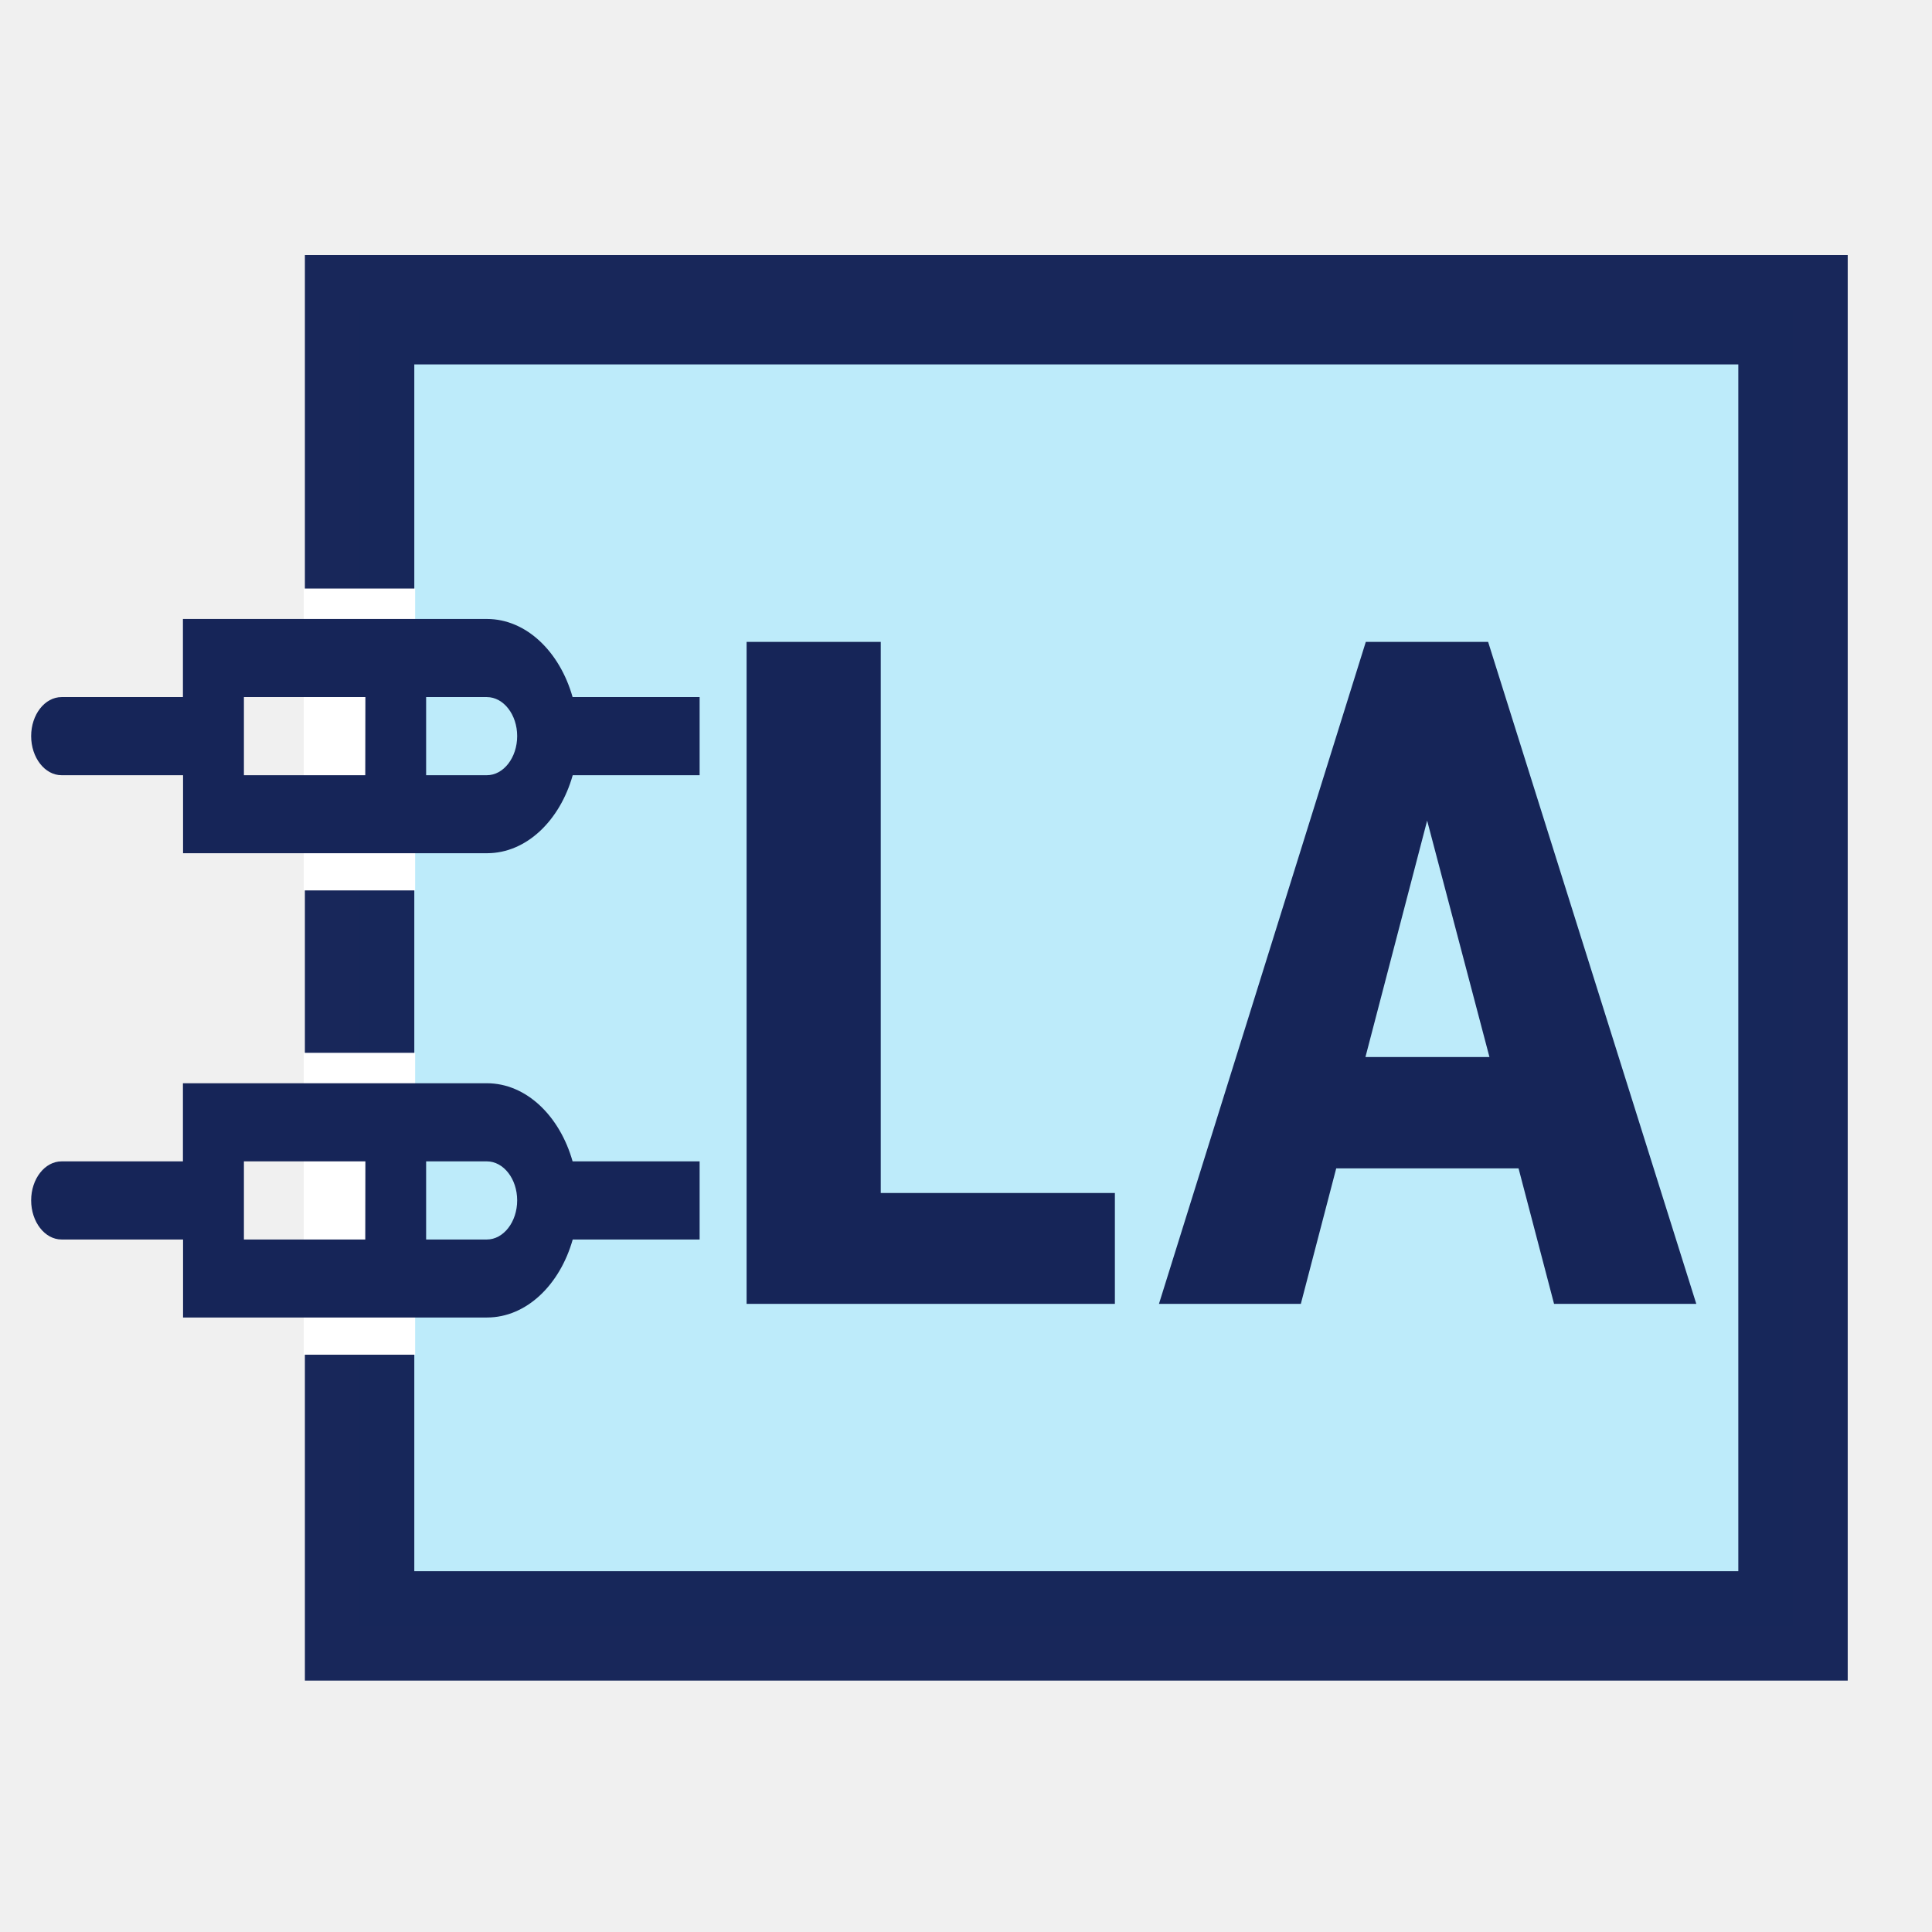
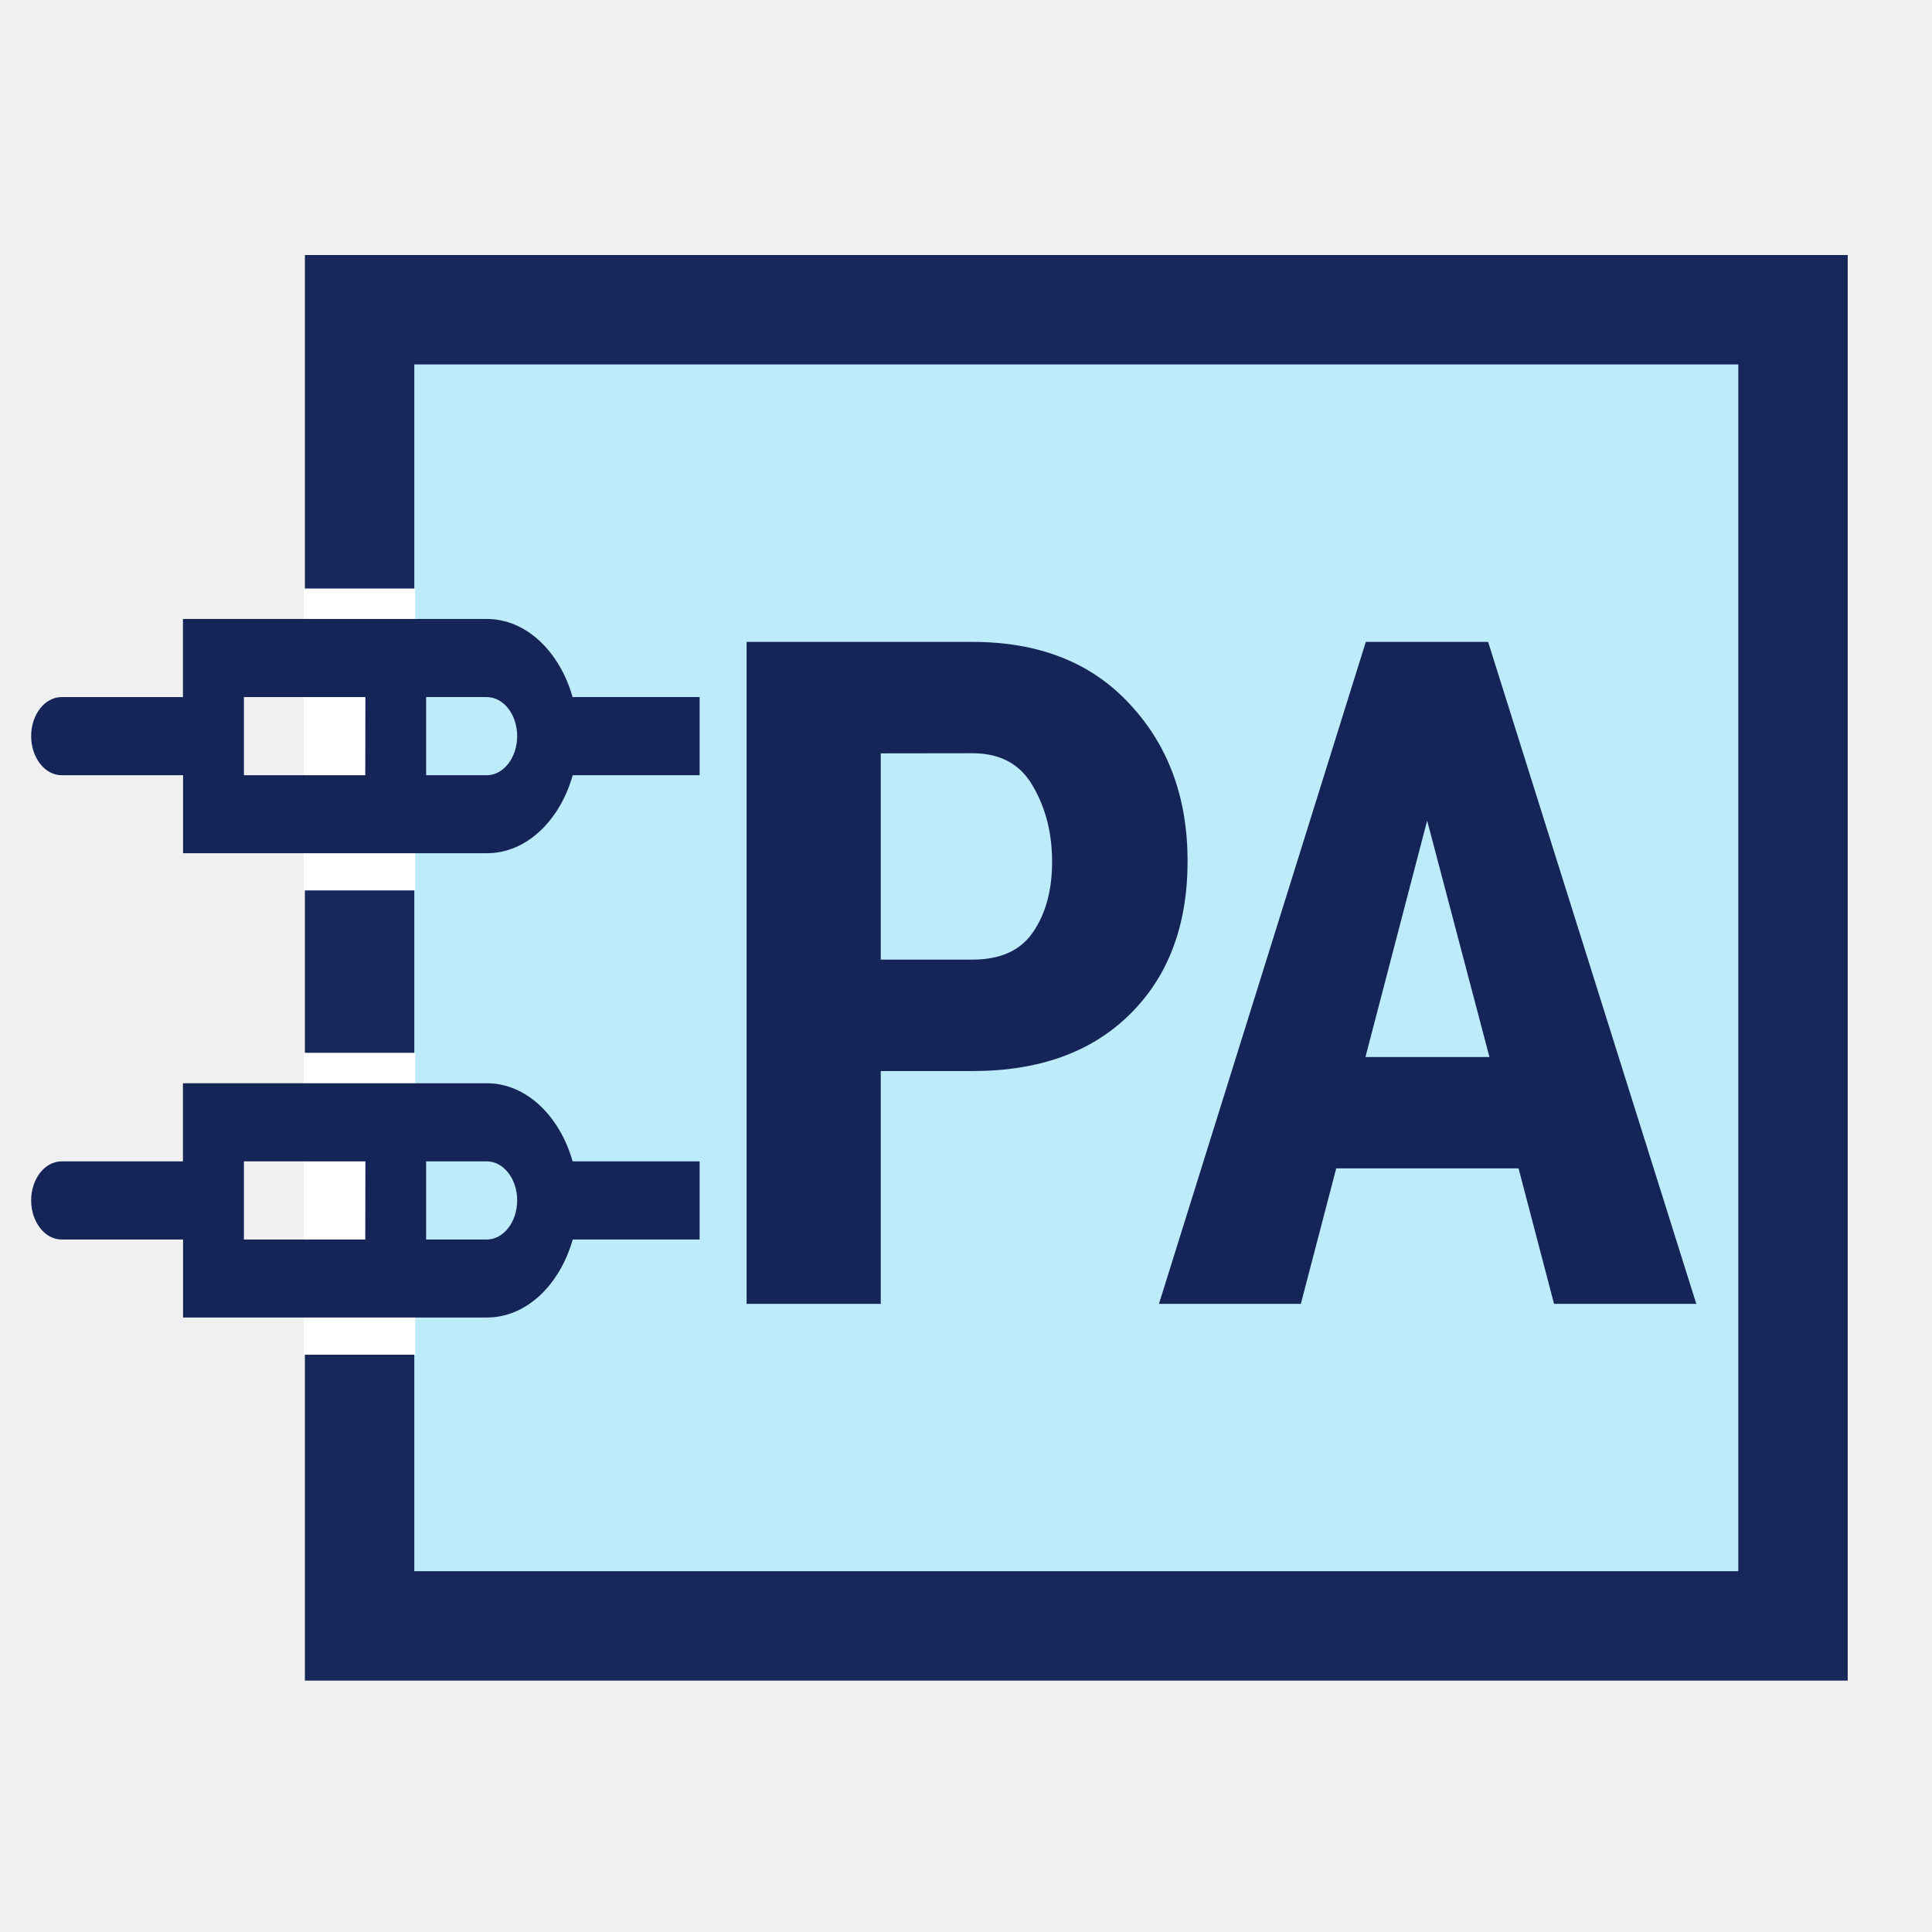
<svg xmlns="http://www.w3.org/2000/svg" width="16" height="16">
  <path d="M2.978 2.565h11.871v10.9H2.978z" style="fill:#BDEBFA;fill-opacity:1;stroke:#162558;stroke-width:.906;stroke-linecap:square;stroke-miterlimit:4;stroke-dasharray:none;stroke-dashoffset:1.431;stroke-opacity:.988" />
  <path d="M2.515 8.719h.923v2.5h-.923z" style="fill:#fff;fill-opacity:1;stroke:none;stroke-width:0;stroke-linecap:square;stroke-miterlimit:4;stroke-dasharray:none;stroke-dashoffset:1.431;stroke-opacity:.802" />
  <path d="M1.515 9.618H.51c-.139 0-.252.145-.252.323s.113.324.252.324h1.006v.646h2.517c.327 0 .604-.271.71-.646h1.051v-.647H4.742c-.106-.375-.383-.647-.71-.647H1.515Zm2.768.323c0 .178-.113.324-.251.324h-.503v-.647h.503c.138 0 .251.145.251.323m-1.258.324H2.02v-.647h1.006z" style="fill:#162558;fill-opacity:1;stroke:none;stroke-width:0;stroke-miterlimit:4;stroke-dasharray:none;stroke-opacity:.802" />
  <path d="M2.515 4.874h.923v2.5h-.923z" style="fill:#fff;fill-opacity:1;stroke:none;stroke-width:0;stroke-linecap:square;stroke-miterlimit:4;stroke-dasharray:none;stroke-dashoffset:1.431;stroke-opacity:.802" />
  <path d="M1.515 5.773H.51c-.139 0-.252.145-.252.323s.113.324.252.324h1.006v.646h2.517c.327 0 .604-.271.71-.646h1.051v-.647H4.742c-.106-.375-.383-.647-.71-.647H1.515Zm2.768.323c0 .178-.113.324-.251.324h-.503v-.647h.503c.138 0 .251.145.251.323m-1.258.324H2.02v-.647h1.006z" style="fill:#162558;fill-opacity:1;stroke:none;stroke-width:0;stroke-miterlimit:4;stroke-dasharray:none;stroke-opacity:.802" />
  <g style="font-style:normal;font-weight:400;font-size:7.71px;line-height:1.25;font-family:sans-serif;letter-spacing:0;word-spacing:0;fill:#162558;fill-opacity:1;stroke:none;stroke-width:.193">
-     <path d="M9.233 9.88v.918h-3.05V5.316h1.111V9.88zm.365.918 1.713-5.482h1.013l1.724 5.482H12.87l-.294-1.122h-1.51l-.293 1.122Zm1.71-2.044h1.027l-.516-1.958Z" aria-label="LA" style="font-style:normal;font-variant:normal;font-weight:700;font-stretch:normal;font-family:&quot;Roboto Condensed&quot;;-inkscape-font-specification:&quot;Roboto Condensed, Bold&quot;;fill:#162558;fill-opacity:1;stroke-width:.193" />
+     <path d="M9.598 10.798 11.311 5.316h1.013l1.724 5.482H12.87l-.294-1.122h-1.51l-.293 1.122Zm1.71-2.044h1.027l-.516-1.958Z" aria-label="A" style="font-style:normal;font-variant:normal;font-weight:700;font-stretch:normal;font-family:&quot;Roboto Condensed&quot;;-inkscape-font-specification:&quot;Roboto Condensed, Bold&quot;;fill:#162558;fill-opacity:1;stroke-width:.193" />
+     <path d="M6.306 8.813h-.76v1.928H4.435V5.259h1.871q.828 0 1.303.516.478.512.478 1.299 0 .798-.478 1.269-.475.47-1.303.47m-.76-2.631V7.89h.76q.346 0 .5-.226.159-.23.159-.584t-.158-.625q-.155-.274-.5-.274z" aria-label="P" style="fill:#162558;fill-opacity:1;stroke-width:.193" transform="translate(1.748 .057)" />
  </g>
</svg>
